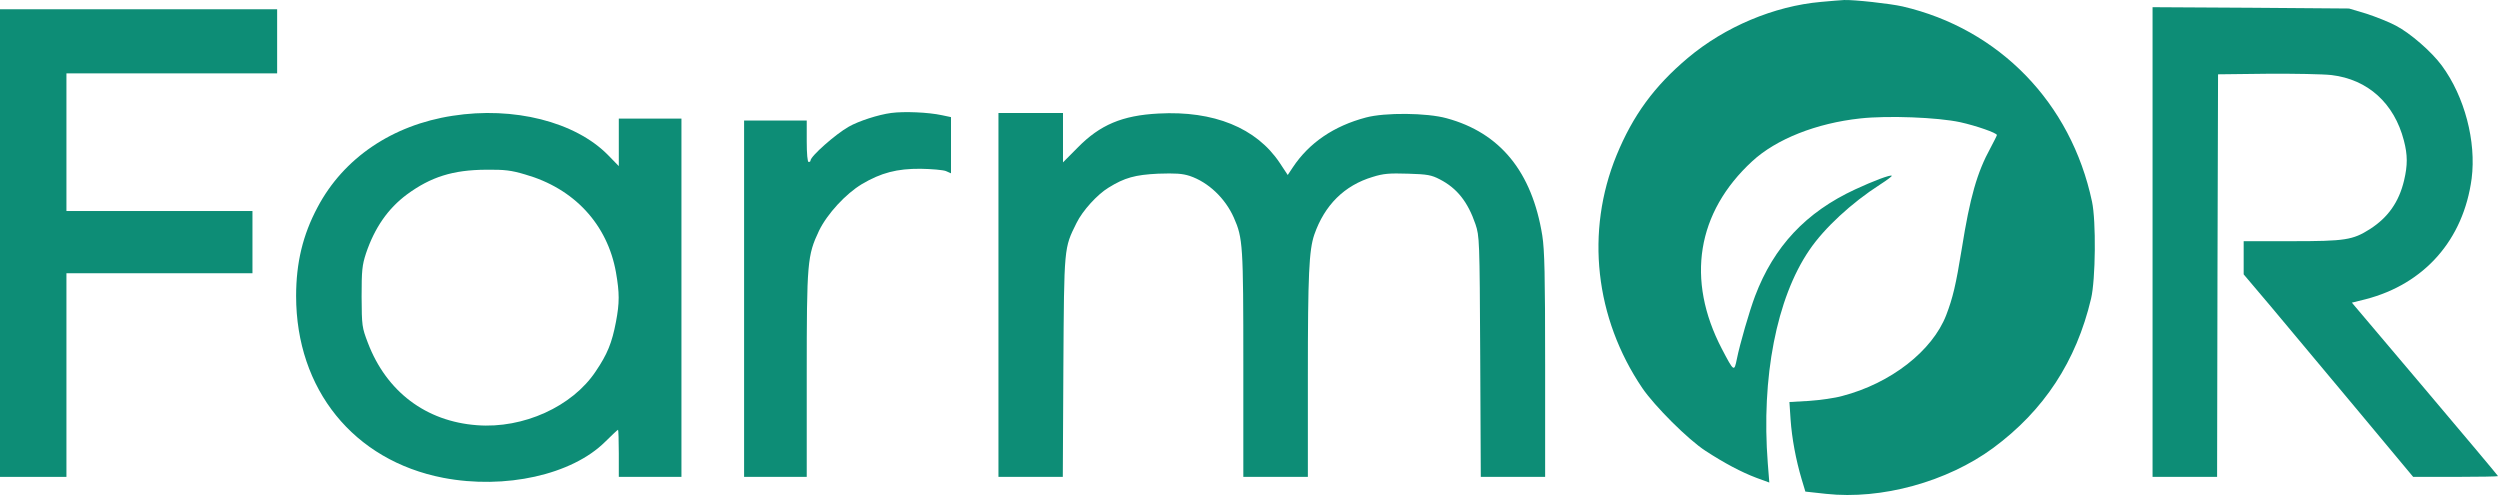
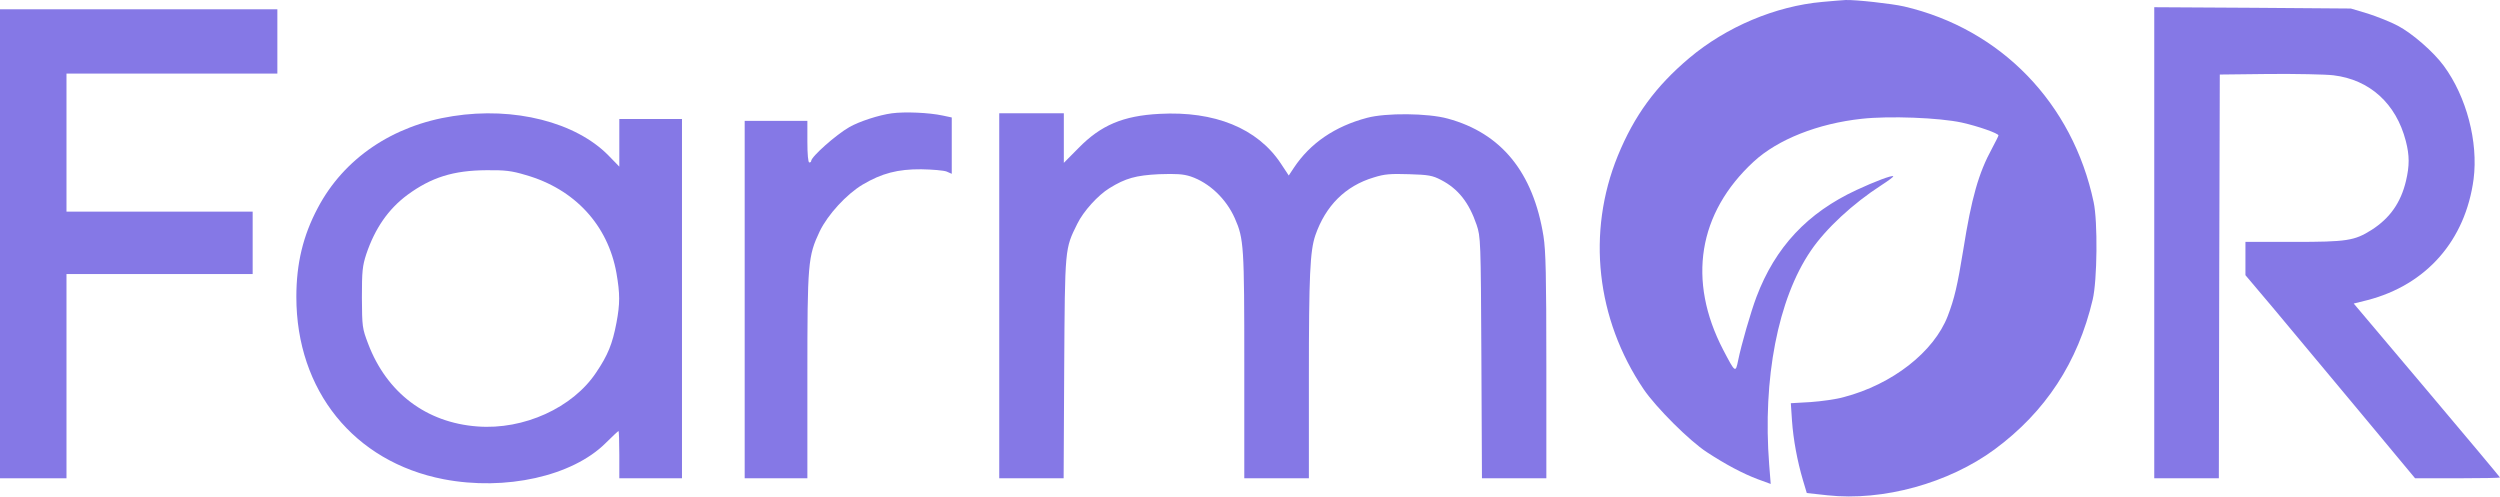
- <svg xmlns="http://www.w3.org/2000/svg" width="1000" height="198" viewBox="0 0 1000 198" fill="none">
-   <path d="M728.375 0.764C709.621 2.424 689.956 10.72 675.15 23.165C661.71 34.478 653.207 46.093 646.601 62.158C634.149 92.628 637.945 127.172 656.927 155.229C661.862 162.469 675.226 175.819 682.211 180.344C689.728 185.247 696.561 188.867 702.56 191.13L707.723 193.015L707.115 185.322C704.458 151.005 710.608 119.252 723.743 100.02C729.742 91.195 740.599 81.164 751.988 73.848C754.798 72.038 756.924 70.454 756.696 70.303C756.24 69.775 749.255 72.415 742.118 75.734C722.377 84.86 709.545 98.587 702.028 118.423C699.75 124.457 695.954 137.58 694.739 143.614C693.676 148.818 693.6 148.818 688.741 139.541C674.314 111.861 678.718 84.935 700.889 64.496C710.532 55.596 726.629 49.261 744.092 47.375C755.025 46.168 775.07 46.923 784.106 48.884C790.56 50.317 798.76 53.183 798.76 54.012C798.76 54.239 797.621 56.501 796.254 59.066C790.787 69.021 787.978 78.977 784.713 99.492C782.359 113.973 781.145 119.102 778.487 126.04C772.944 140.371 756.316 153.343 736.879 158.397C733.994 159.226 727.995 160.056 723.667 160.357L715.771 160.81L716.226 167.749C716.758 175.367 718.352 183.889 720.63 191.582L722.149 196.636L730.425 197.541C752.596 199.954 778.867 192.714 797.241 179.213C817.59 164.204 830.498 144.519 836.42 119.479C838.242 111.861 838.47 88.329 836.8 80.636C828.448 41.115 799.671 11.55 761.024 2.574C756.088 1.443 741.586 -0.141 737.638 0.01C736.423 0.085 732.247 0.387 728.375 0.764Z" fill="#0D8D76" />
-   <path d="M861.023 96.777V190.753H873.931H886.839L886.991 110.202L887.218 29.727L906.96 29.5C917.817 29.425 929.358 29.651 932.623 30.028C947.125 31.763 957.679 41.266 961.552 56.2C963.07 62.007 963.07 66.08 961.628 72.189C959.578 80.787 955.25 86.972 947.961 91.648C941.051 96.023 938.09 96.475 916.678 96.475H897.469V103.112V109.749L908.326 122.571C914.249 129.661 929.51 147.913 942.19 163.073L965.272 190.753H982.28C991.543 190.753 999.212 190.602 999.212 190.451C999.212 190.3 986.076 174.612 969.98 155.606L940.747 121.063L946.214 119.705C969.828 113.596 985.393 95.872 988.658 71.435C990.556 56.577 985.848 38.626 976.737 26.257C972.637 20.676 964.133 13.284 958.363 10.268C955.553 8.759 950.162 6.647 946.442 5.441L939.609 3.404L900.354 3.102L861.023 2.876V96.777Z" fill="#0D8D76" />
-   <path d="M0 97.229V190.753H13.287H26.575V150.025V109.297H63.779H100.984V96.852V84.408H63.779H26.575V56.879V29.349H68.715H110.854V16.528V3.706H55.427H0V97.229Z" fill="#0D8D76" />
-   <path d="M356.481 45.188C351.318 45.867 343.421 48.431 339.473 50.694C334.158 53.711 324.287 62.46 324.211 64.194C324.211 64.572 323.908 64.798 323.452 64.798C322.997 64.798 322.693 61.555 322.693 56.501V48.205H310.165H297.637V119.479V190.753H310.165H322.693V150.1C322.693 104.772 322.921 102.207 327.628 92.251C330.893 85.539 338.334 77.469 344.788 73.622C352.456 69.097 358.834 67.438 368.249 67.513C372.653 67.588 377.133 67.966 378.348 68.418L380.398 69.323V58.085V46.847L376.829 46.093C371.287 44.886 361.568 44.509 356.481 45.188Z" fill="#0D8D76" />
-   <path d="M181.01 46.317C156.941 50.013 137.427 63.211 127.025 82.897C121.103 93.984 118.445 105.146 118.445 118.42C118.445 155.754 141.451 184.188 177.289 191.127C202.042 195.879 228.768 189.92 242.056 176.722C244.713 174.082 247.067 171.895 247.219 171.895C247.37 171.895 247.522 176.118 247.522 181.322V190.75H260.05H272.578V119.099V47.448H260.05H247.522V56.951V66.454L243.119 61.929C230.059 48.73 205.534 42.47 181.01 46.317ZM210.014 69.773C229.679 75.354 242.967 89.76 246.383 108.917C247.826 117.214 247.826 121.136 246.383 128.753C244.789 137.125 242.967 141.65 238.259 148.589C228.92 162.618 209.331 171.517 190.804 170.084C170.38 168.576 154.587 156.659 147.146 137.125C144.792 130.94 144.716 130.412 144.64 118.722C144.64 108.087 144.868 106.051 146.387 101.375C149.879 91.042 155.194 83.424 162.787 77.768C172.354 70.754 181.162 67.963 194.449 67.888C201.814 67.812 204.471 68.114 210.014 69.773Z" fill="#0D8D76" />
-   <path d="M399.383 117.97V190.753H412.215H425.122L425.35 146.782C425.654 98.436 425.578 99.341 430.589 89.235C433.019 84.257 438.941 77.77 443.421 75.055C449.875 71.058 454.051 69.927 463.238 69.474C470.223 69.248 472.881 69.399 475.918 70.379C483.283 72.868 490.04 79.203 493.533 87.047C497.178 95.268 497.329 98.134 497.329 145.801V190.753H510.237H523.145V150.553C523.145 109.749 523.6 100.095 525.726 93.835C529.826 82.07 537.723 74.15 549.112 70.756C553.44 69.399 555.794 69.248 563.235 69.474C570.979 69.7 572.574 70.002 575.915 71.737C582.824 75.281 587.152 80.787 590.189 89.687C591.783 94.514 591.859 95.57 592.087 142.633L592.315 190.753H605.223H618.054V146.027C618.054 109.825 617.827 100.02 616.915 94.212C612.815 68.72 600.06 53.107 578.648 47.3C570.751 45.113 553.971 44.962 546.379 46.998C533.547 50.392 523.676 57.105 517.147 66.91L515.097 70.002L511.908 65.175C502.568 51.146 485.485 44.208 463.39 45.414C448.888 46.169 440.004 49.94 431.121 58.99L425.198 64.949V55.068V45.188H412.291H399.383V117.97Z" fill="#0D8D76" />
+ <svg xmlns="http://www.w3.org/2000/svg" width="141" height="28" viewBox="0 0 141 28" fill="none">
+   <path d="M102.782 0.108C100.136 0.343 97.361 1.516 95.271 3.276C93.375 4.876 92.175 6.518 91.243 8.79C89.486 13.099 90.021 17.984 92.7 21.951C93.396 22.976 95.282 24.863 96.268 25.503C97.328 26.197 98.293 26.709 99.139 27.028L99.868 27.295L99.782 26.207C99.407 21.354 100.275 16.864 102.128 14.144C102.975 12.896 104.507 11.478 106.114 10.443C106.511 10.187 106.811 9.963 106.778 9.942C106.714 9.867 105.728 10.241 104.721 10.71C101.936 12 100.125 13.942 99.064 16.747C98.743 17.6 98.207 19.456 98.035 20.309C97.885 21.045 97.875 21.045 97.189 19.733C95.153 15.819 95.775 12.011 98.903 9.121C100.264 7.862 102.536 6.966 105 6.7C106.543 6.529 109.371 6.636 110.646 6.913C111.557 7.115 112.714 7.521 112.714 7.638C112.714 7.67 112.553 7.99 112.36 8.353C111.589 9.761 111.193 11.168 110.732 14.07C110.4 16.117 110.228 16.843 109.853 17.824C109.071 19.85 106.725 21.685 103.982 22.399C103.575 22.517 102.728 22.634 102.118 22.677L101.003 22.741L101.068 23.722C101.143 24.799 101.368 26.005 101.689 27.092L101.903 27.807L103.071 27.935C106.2 28.276 109.907 27.252 112.5 25.343C115.371 23.221 117.193 20.437 118.028 16.896C118.285 15.819 118.318 12.491 118.082 11.403C116.903 5.814 112.843 1.633 107.389 0.364C106.693 0.204 104.646 -0.02 104.089 0.001C103.918 0.012 103.328 0.055 102.782 0.108Z" fill="#8578E6" />
+   <path d="M121.5 13.686V26.975H123.321H125.143L125.164 15.584L125.196 4.204L127.982 4.172C129.514 4.161 131.143 4.193 131.604 4.246C133.65 4.492 135.139 5.836 135.686 7.947C135.9 8.769 135.9 9.345 135.696 10.209C135.407 11.424 134.796 12.299 133.768 12.96C132.793 13.579 132.375 13.643 129.354 13.643H126.643V14.582V15.52L128.175 17.333C129.011 18.336 131.164 20.917 132.954 23.061L136.211 26.975H138.611C139.918 26.975 141 26.954 141 26.932C141 26.911 139.146 24.693 136.875 22.005L132.75 17.12L133.521 16.928C136.854 16.064 139.05 13.558 139.511 10.102C139.779 8.001 139.114 5.462 137.829 3.713C137.25 2.924 136.05 1.879 135.236 1.452C134.839 1.239 134.079 0.94 133.554 0.769L132.589 0.481L127.05 0.439L121.5 0.407V13.686Z" fill="#8578E6" />
+   <path d="M0 13.75V26.975H1.875H3.75V21.216V15.456H9H14.25V13.696V11.936H9H3.75V8.043V4.15H9.696H15.643V2.337V0.524H7.821H0V13.75Z" fill="#8578E6" />
+   <path d="M50.304 6.39C49.575 6.486 48.461 6.849 47.904 7.169C47.154 7.595 45.761 8.833 45.75 9.078C45.75 9.131 45.707 9.163 45.643 9.163C45.579 9.163 45.536 8.705 45.536 7.99V6.817H43.768H42V16.896V26.975H43.768H45.536V21.226C45.536 14.816 45.568 14.454 46.232 13.046C46.693 12.096 47.743 10.955 48.654 10.411C49.736 9.771 50.636 9.537 51.964 9.547C52.586 9.558 53.218 9.611 53.389 9.675L53.679 9.803V8.214V6.625L53.175 6.518C52.393 6.348 51.021 6.294 50.304 6.39Z" fill="#8578E6" />
+   <path d="M25.543 6.55C22.146 7.072 19.393 8.939 17.925 11.723C17.089 13.291 16.714 14.869 16.714 16.746C16.714 22.026 19.961 26.047 25.018 27.028C28.511 27.7 32.282 26.857 34.157 24.991C34.532 24.618 34.864 24.308 34.886 24.308C34.907 24.308 34.929 24.906 34.929 25.642V26.975H36.697H38.464V16.842V6.71H36.697H34.929V8.054V9.398L34.307 8.758C32.464 6.891 29.004 6.006 25.543 6.55ZM29.636 9.867C32.411 10.656 34.286 12.693 34.768 15.402C34.971 16.576 34.971 17.13 34.768 18.207C34.543 19.391 34.286 20.031 33.621 21.013C32.304 22.996 29.539 24.255 26.925 24.052C24.043 23.839 21.814 22.154 20.764 19.391C20.432 18.517 20.422 18.442 20.411 16.789C20.411 15.285 20.443 14.997 20.657 14.336C21.15 12.875 21.9 11.797 22.971 10.997C24.322 10.005 25.564 9.611 27.439 9.6C28.479 9.59 28.854 9.632 29.636 9.867Z" fill="#8578E6" />
+   <path d="M56.357 16.683V26.975H58.168H59.989L60.021 20.757C60.064 13.92 60.053 14.048 60.761 12.619C61.103 11.915 61.939 10.998 62.571 10.614C63.482 10.049 64.071 9.889 65.368 9.825C66.353 9.793 66.728 9.814 67.157 9.953C68.196 10.305 69.15 11.2 69.643 12.31C70.157 13.472 70.178 13.877 70.178 20.618V26.975H72H73.821V21.29C73.821 15.52 73.885 14.155 74.186 13.27C74.764 11.606 75.878 10.486 77.486 10.006C78.096 9.814 78.428 9.793 79.478 9.825C80.571 9.857 80.796 9.899 81.268 10.145C82.243 10.646 82.853 11.424 83.282 12.683C83.507 13.366 83.518 13.515 83.55 20.17L83.582 26.975H85.403H87.214V20.65C87.214 15.531 87.182 14.144 87.053 13.323C86.475 9.718 84.675 7.51 81.653 6.689C80.539 6.38 78.171 6.358 77.1 6.646C75.289 7.126 73.896 8.075 72.975 9.462L72.686 9.899L72.236 9.217C70.918 7.233 68.507 6.252 65.389 6.422C63.343 6.529 62.089 7.062 60.836 8.342L60 9.185V7.787V6.39H58.178H56.357V16.683Z" fill="#8578E6" />
</svg>
